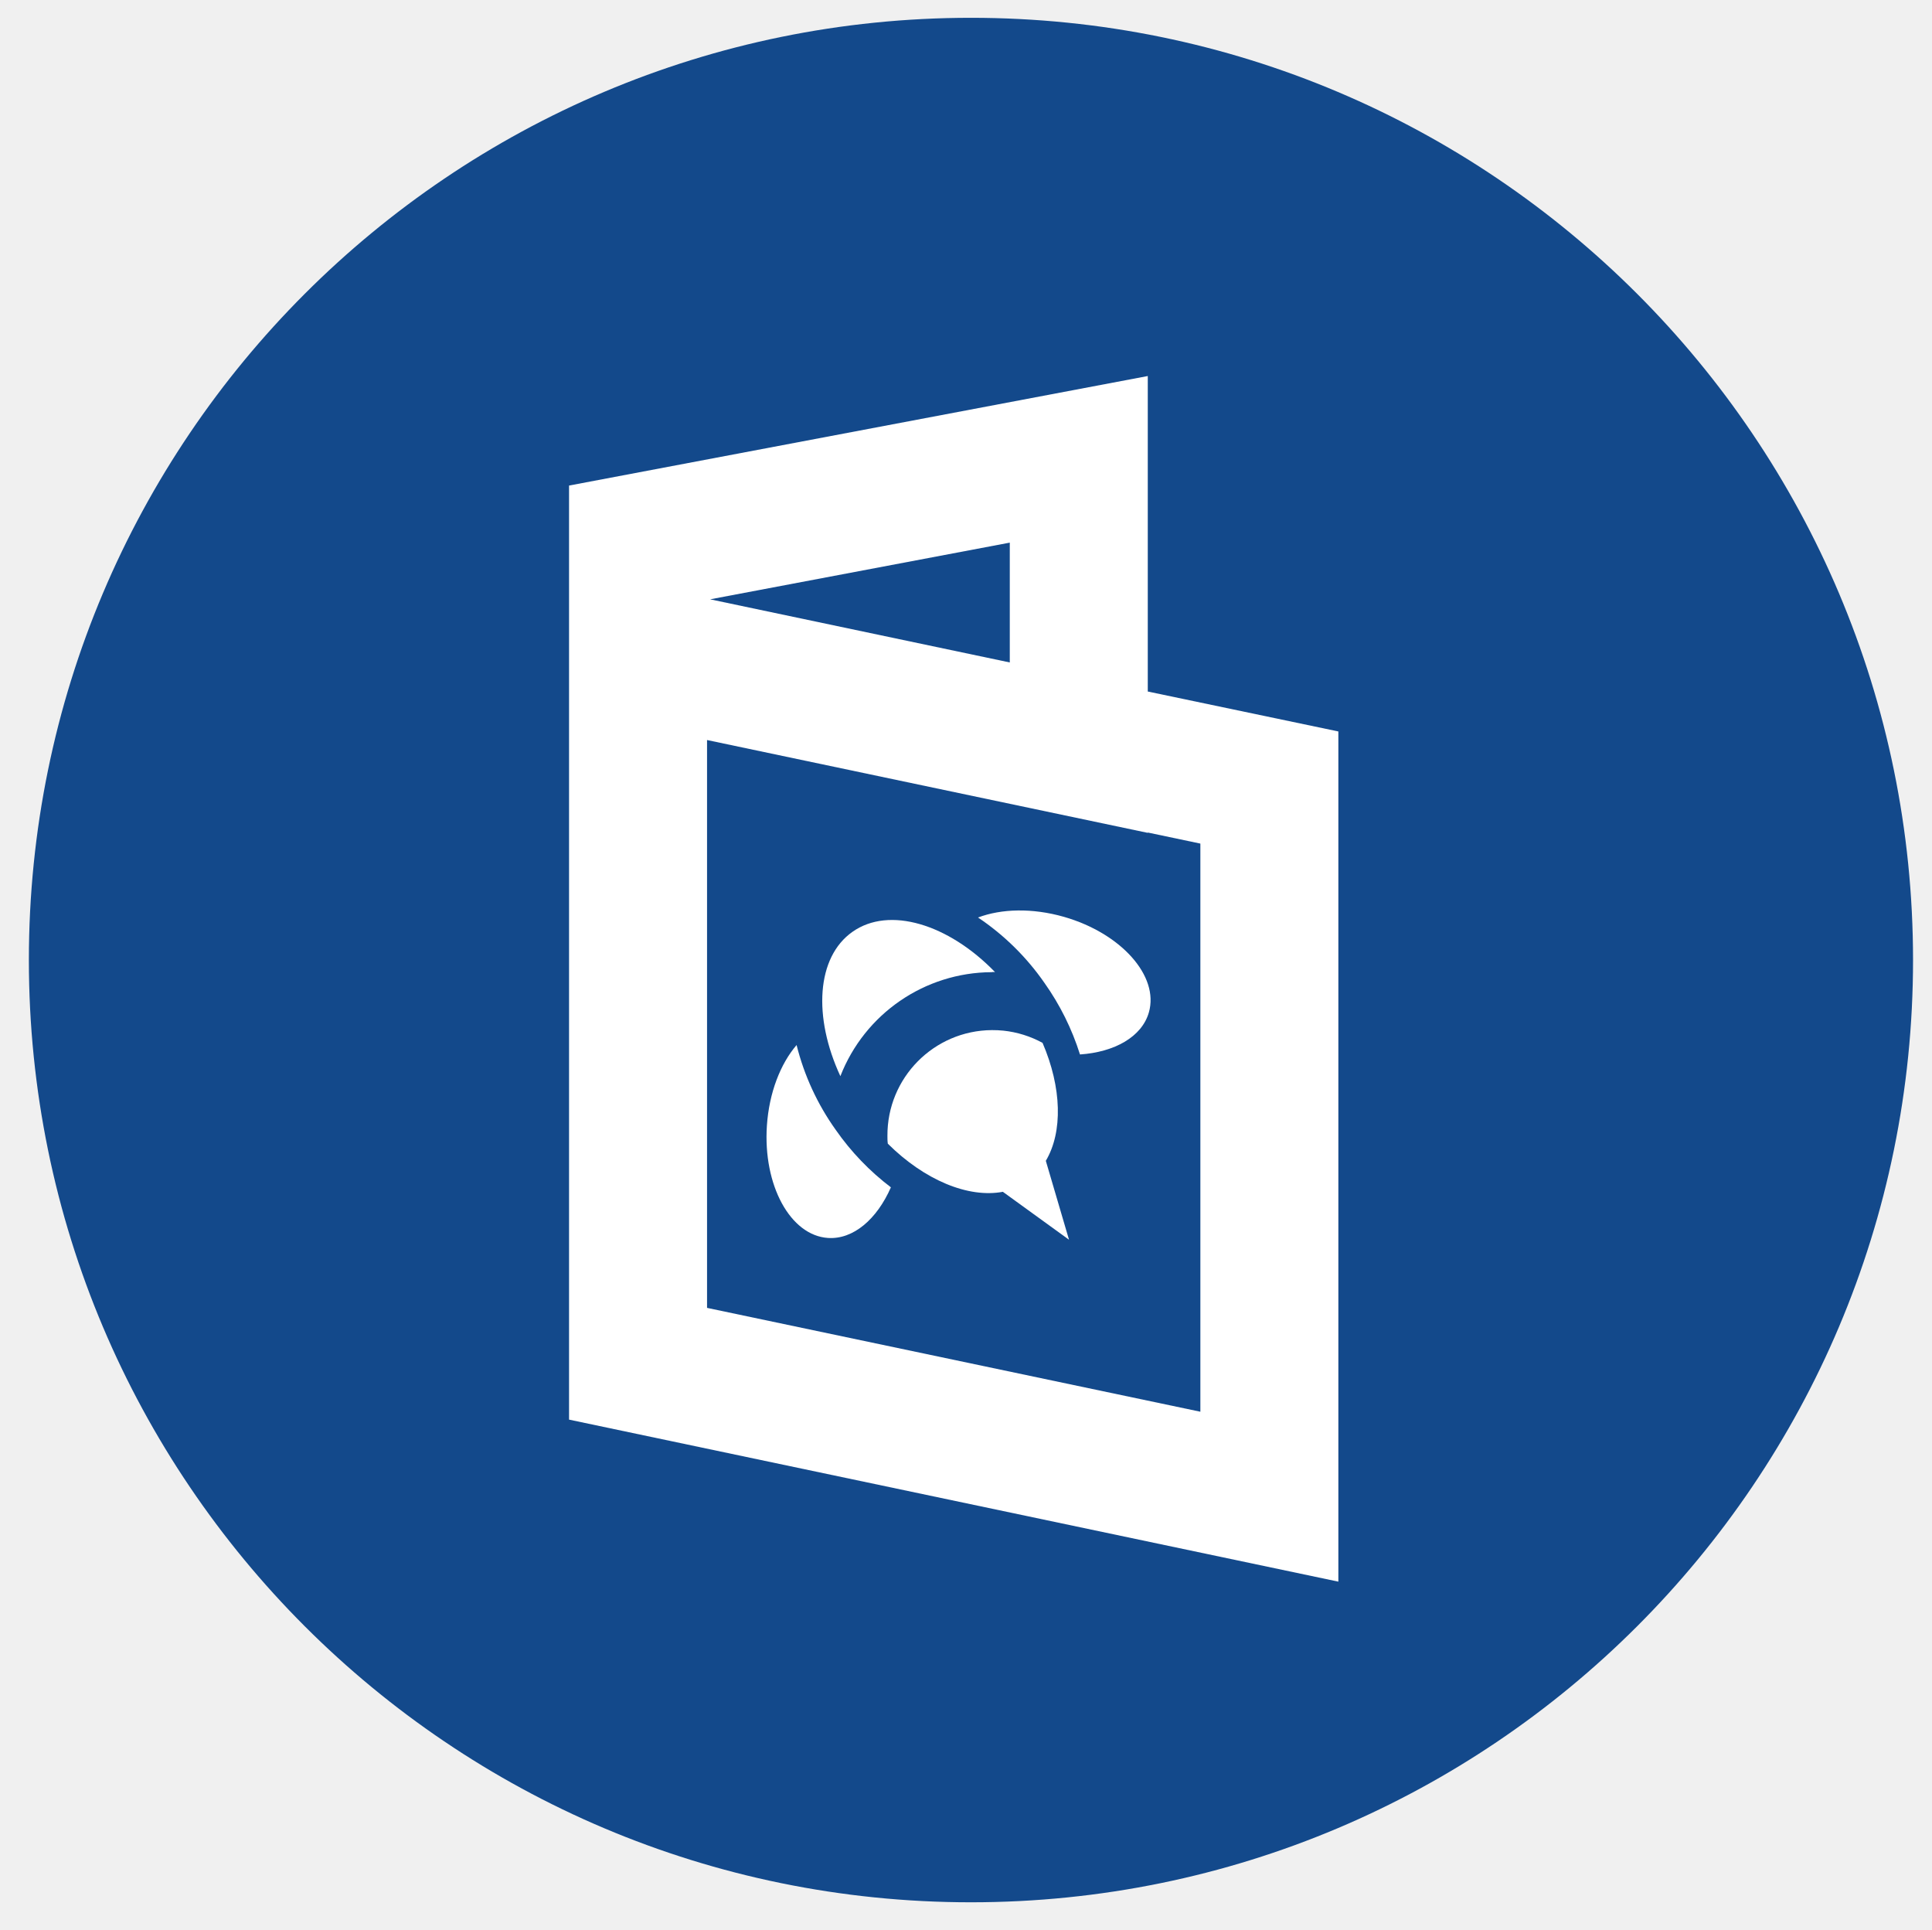
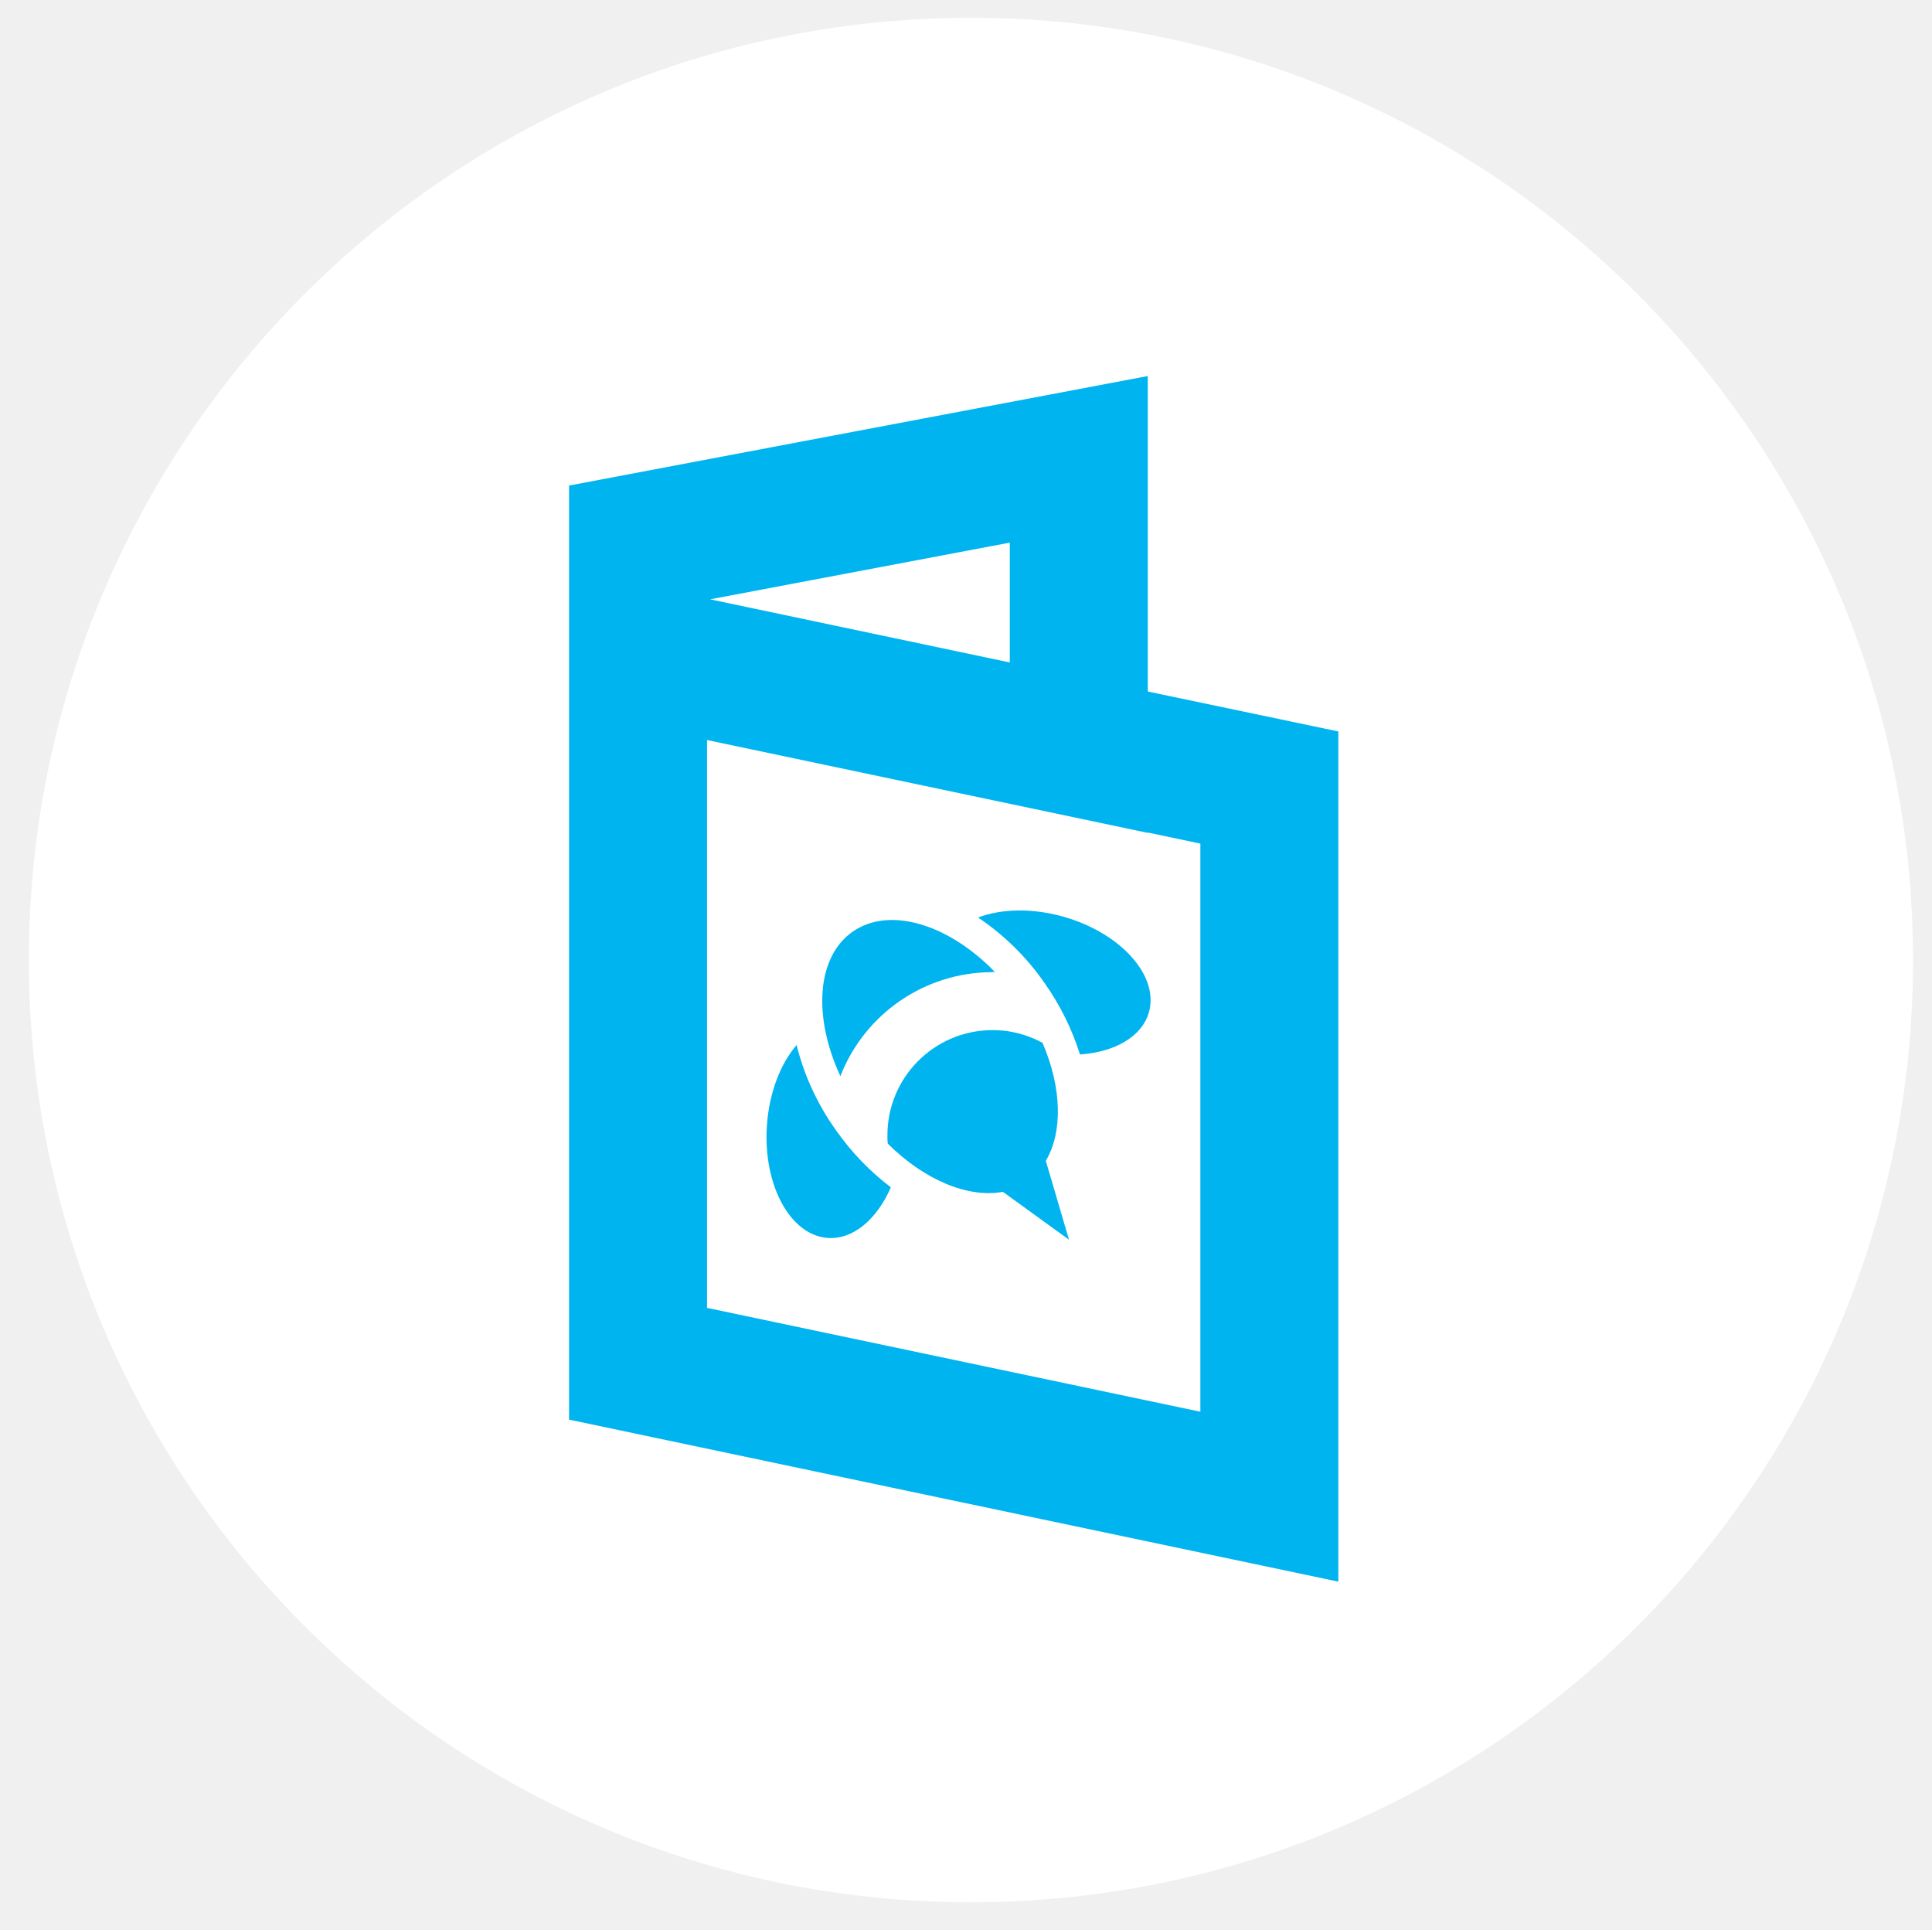
- <svg xmlns="http://www.w3.org/2000/svg" id="Layer_1" data-name="Layer 1" viewBox="0 0 401.54 400.9">
+ <svg xmlns="http://www.w3.org/2000/svg" data-name="bee" viewBox="0 0 401.54 400.9">
  <defs>
-     <style>.cls-1{fill:#13498b;}.cls-2{fill:#fff;}</style>
+     <style>.cls-1{fill:#ffffff;}.cls-2{fill:#00b4f0;}</style>
  </defs>
  <circle class="cls-1" cx="201.8" cy="199.5" r="195.8" />
  <path class="cls-2" d="M238.55,143.7V78.14L118.27,100.9V295l159.89,33.67V152Zm-28.68-30.94v24.9l-62.28-13.12Zm39.61,180.6L146.95,271.78v-118l91.6,19.29V173l10.93,2.3V293.37Z" />
  <path class="cls-2" d="M221.12,190.52c-6.6-1.88-13-1.69-17.85.14a52.07,52.07,0,0,1,13.82,13.61,53.36,53.36,0,0,1,7.37,14.85c7.19-.49,12.87-3.66,14.32-8.75C240.94,202.81,233,193.93,221.12,190.52Z" />
  <path class="cls-2" d="M173.69,234.78a52,52,0,0,1-8.13-17.62c-3.35,3.9-5.71,9.9-6.17,16.75-0.83,12.37,4.86,22.82,12.69,23.34,5.28,0.35,10.19-3.92,13.08-10.52A53.09,53.09,0,0,1,173.69,234.78Z" />
  <path class="cls-2" d="M222.18,257.62l-4.82-16.4c3.56-6,3.32-15.22-.68-24.51a21.73,21.73,0,0,0-8.15-2.54,22.2,22.2,0,0,0-2.37-.11,21.85,21.85,0,0,0-21.72,22c0,0.54,0,1.07.08,1.6,7.62,7.57,16.71,11.35,23.91,10Z" />
  <path class="cls-2" d="M206.8,202c-9.69-10-22-13.75-29.62-8.37-7.51,5.28-8.22,17.71-2.52,30a33.93,33.93,0,0,1,31.44-21.61C206.33,201.95,206.56,202,206.8,202Z" />
</svg>
